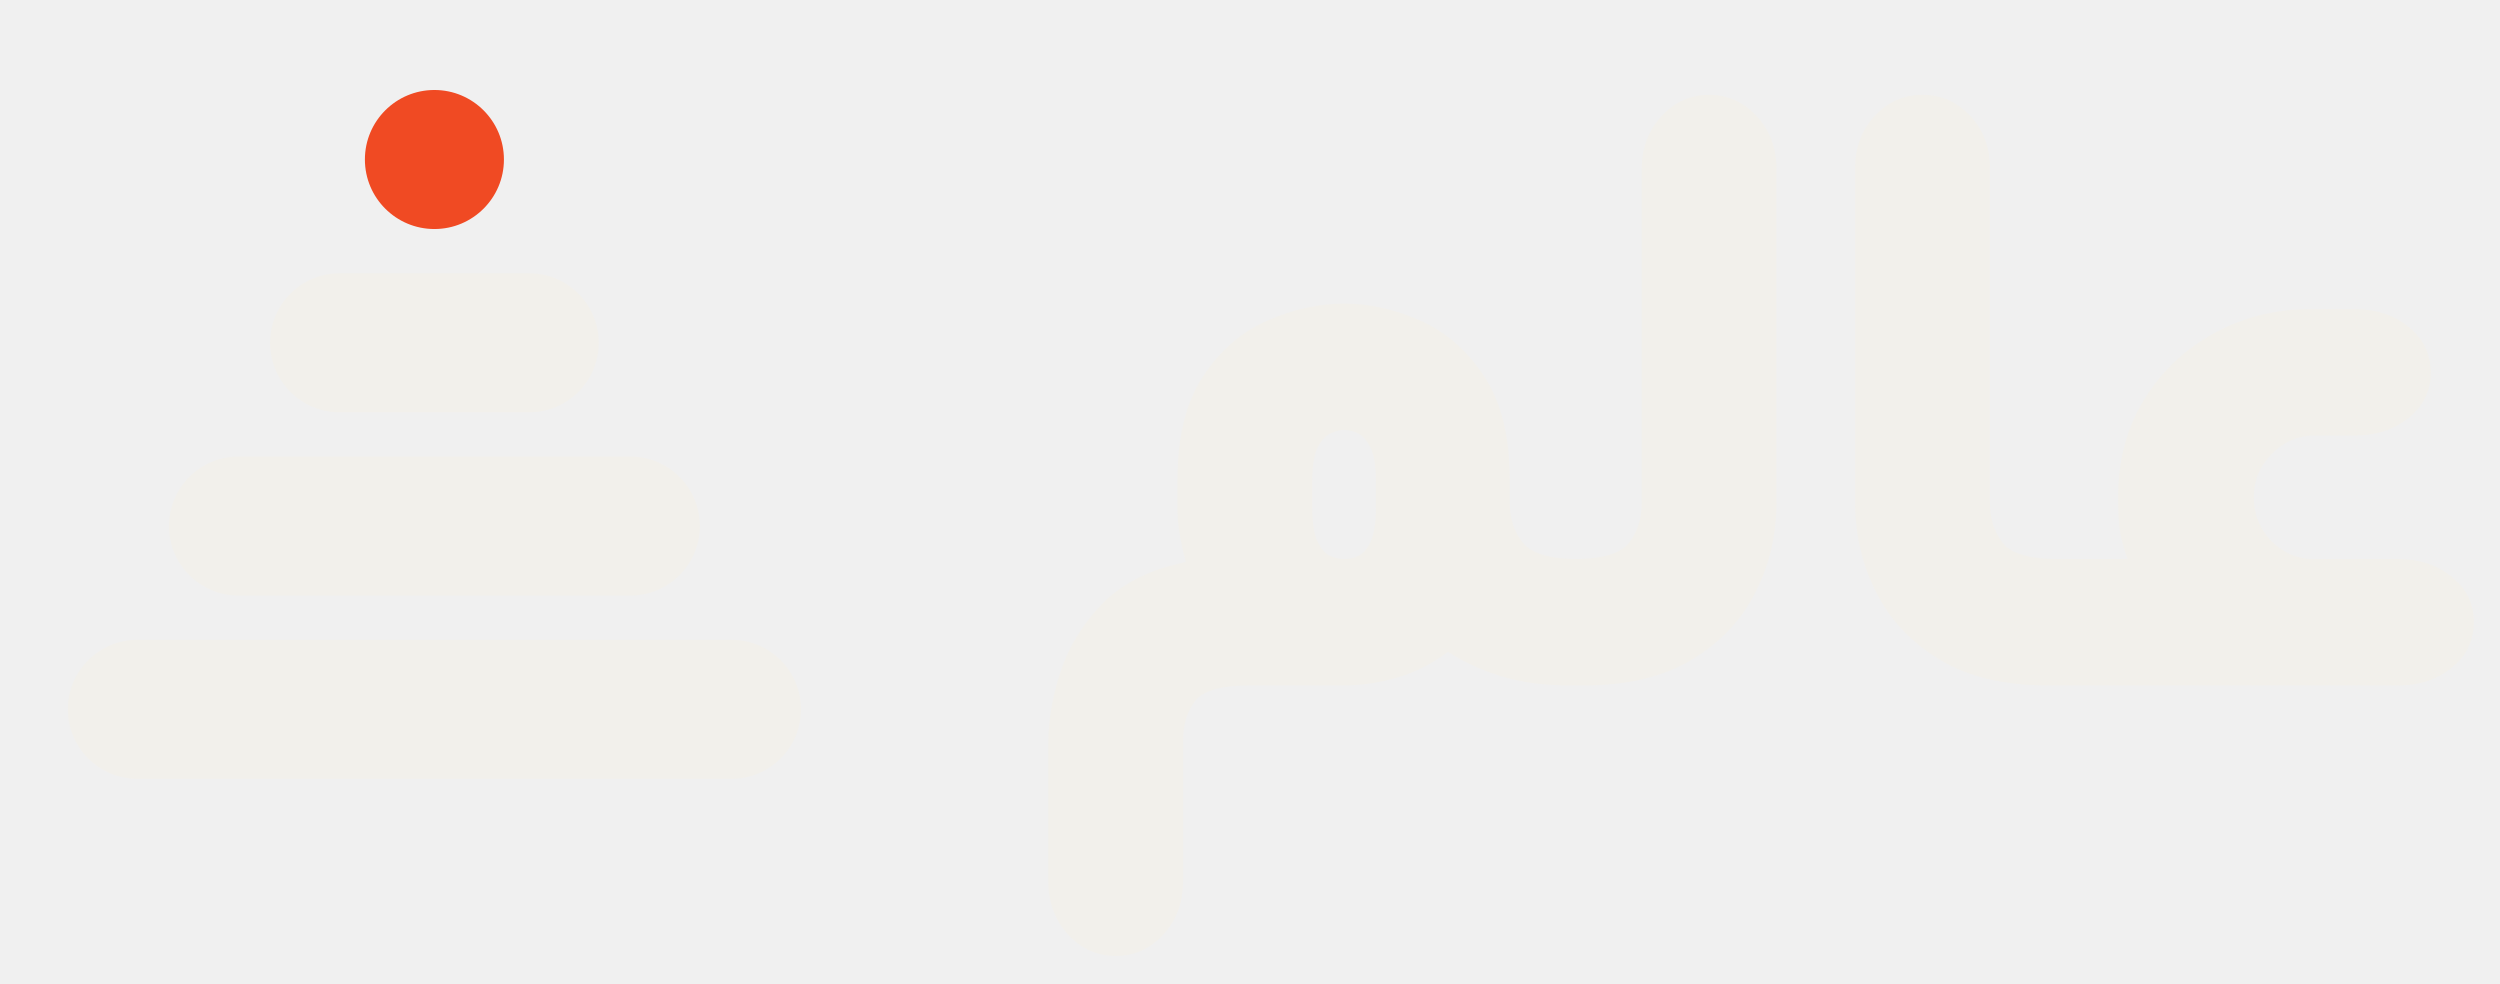
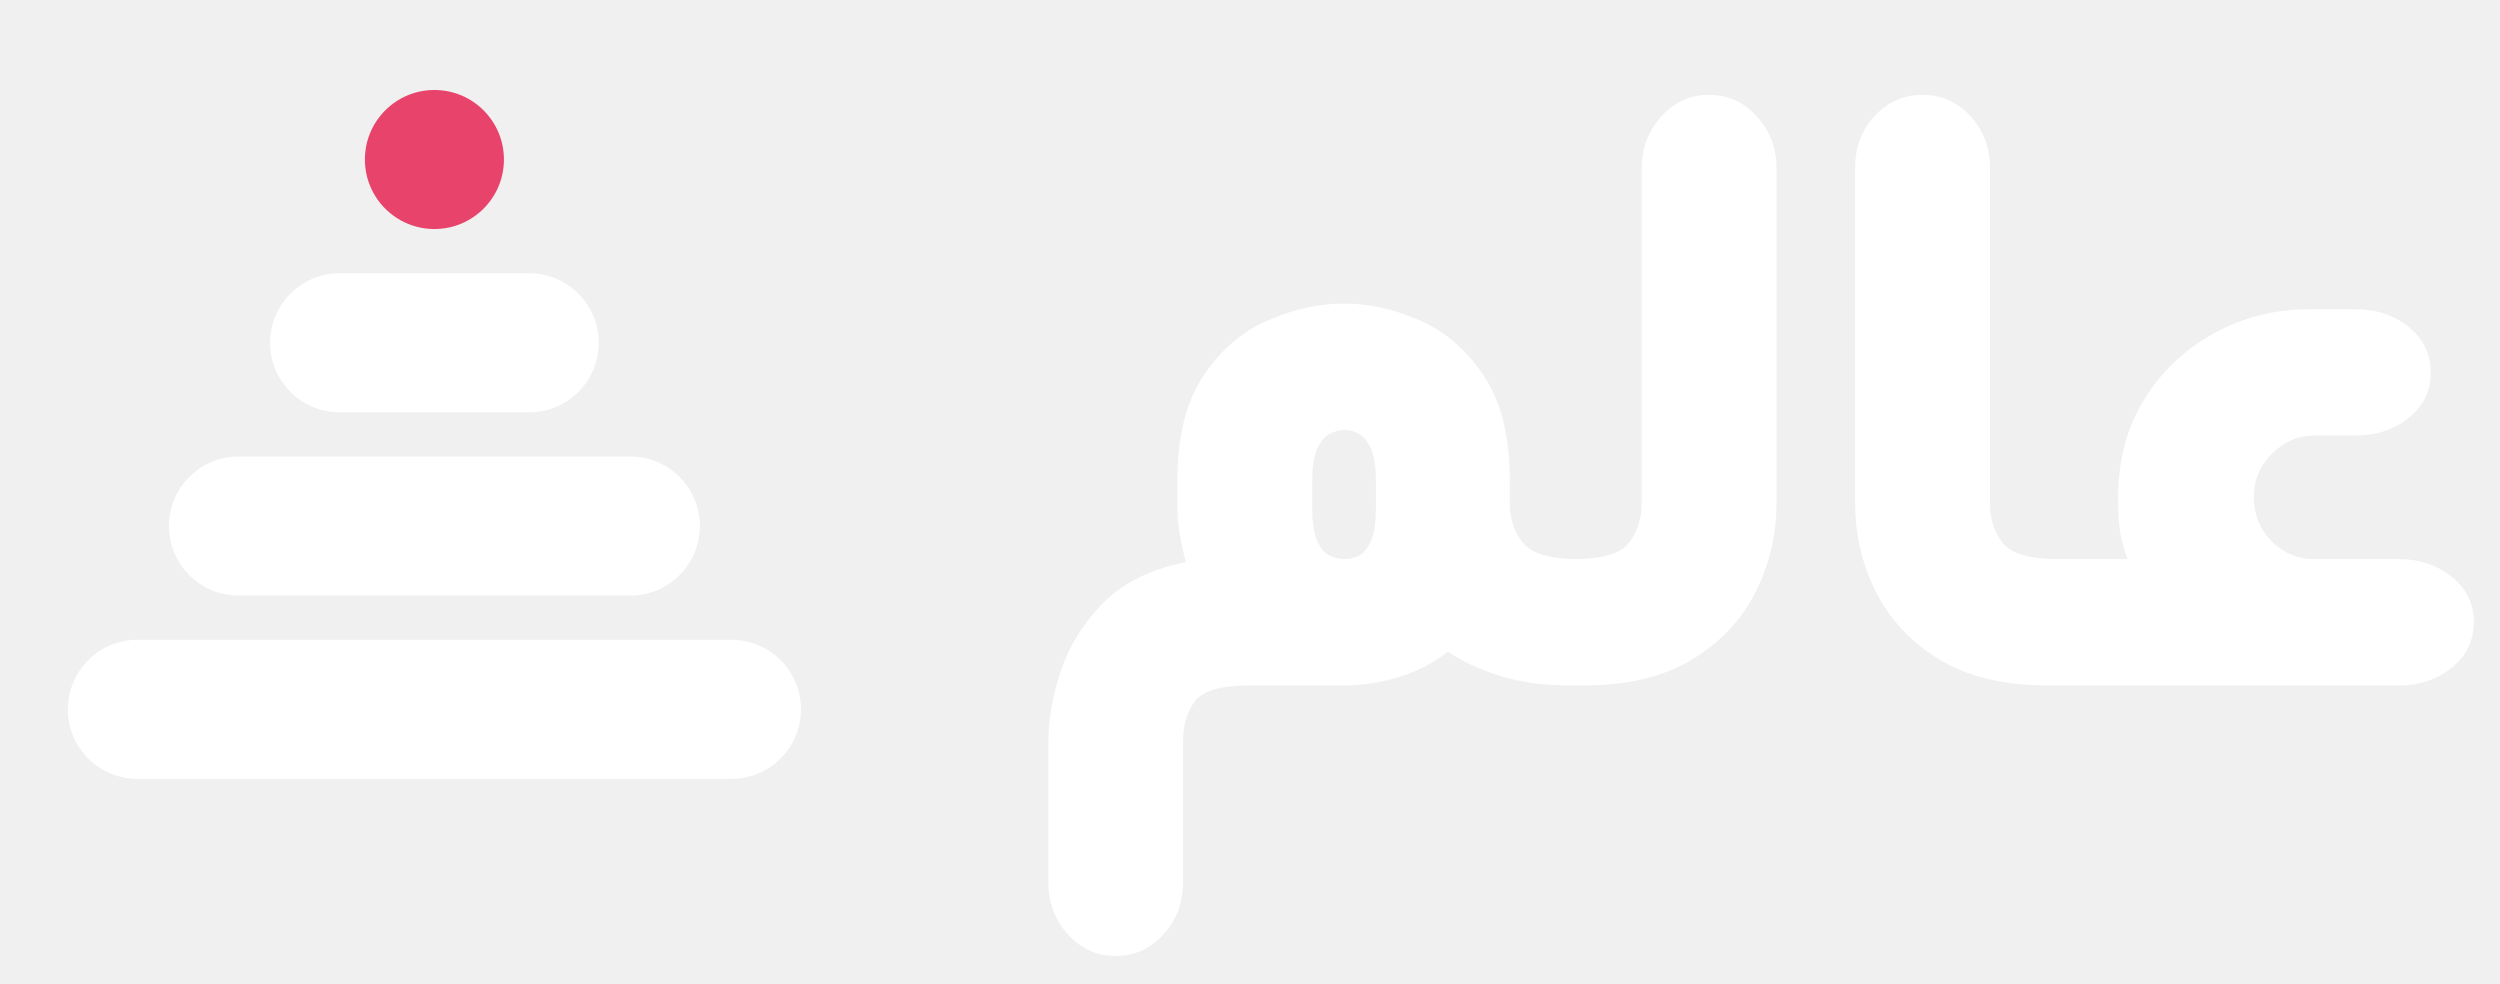
<svg xmlns="http://www.w3.org/2000/svg" viewBox="-41.28 -254.56 3445.56 1355.67">
  <g transform="translate(0 -213.28) scale(17.42)">
-     <rect x="3" y="48.25" width="58" height="11" rx="5.5" fill="#f2f0eb" />
-     <rect x="11" y="33.75" width="42" height="11" rx="5.5" fill="#f2f0eb" />
-     <rect x="19" y="19.25" width="26" height="11" rx="5.5" fill="#f2f0eb" />
-     <circle cx="32" cy="10.25" r="5.5" fill="#f04a23" />
+     <rect x="3" y="48.25" width="58" height="11" rx="5.5" fill="#ffffff" />
+     <rect x="11" y="33.75" width="42" height="11" rx="5.5" fill="#ffffff" />
+     <rect x="19" y="19.25" width="26" height="11" rx="5.5" fill="#ffffff" />
+     <circle cx="32" cy="10.25" r="5.5" fill="#e8436b" />
  </g>
  <g transform="translate(1403.52 -123.84) scale(1.29)">
-     <path d="M570 631L556 631Q516 631 483.5 621Q451 611 427 595Q402 614 373 622.5Q344 631 316 631L215 631Q169 631 156.5 648Q144 665 144 690L144 840Q144 874 123 897Q102 920 72 920Q42 920 21 897Q0 874 0 840L0 693Q0 656 13 616.5Q26 577 56.5 545Q87 513 139 501L147 499Q143 485 140.5 470Q138 455 138 443L138 411Q138 342 165.5 300.5Q193 259 234.5 241Q276 223 316 223Q356 223 397 241Q438 259 465.5 300.5Q493 342 493 411L493 436Q493 461 507 478.5Q521 496 567 496L570 496L570 631ZM316 496Q324 496 331.5 492.5Q339 489 344.5 477Q350 465 350 441L350 413Q350 389 344.5 377.5Q339 366 331.5 362Q324 358 316 358Q309 358 301 362Q293 366 287.5 377.5Q282 389 282 413L282 441Q282 465 287.5 477Q293 489 301 492.5Q309 496 316 496ZM558 631L558 496L561 496Q607 496 620.5 478.5Q634 461 634 436L634 79Q634 46 655 23Q676 0 706 0Q736 0 757 23Q778 46 778 79L778 436Q778 487 755.5 531.5Q733 576 687.5 603.5Q642 631 572 631L558 631ZM1082 631L1068 631Q998 631 952.5 603.5Q907 576 884.5 531.5Q862 487 862 436L862 78Q862 45 883 22.5Q904 0 934 0Q964 0 985 22.5Q1006 45 1006 78L1006 436Q1006 461 1019.5 478.5Q1033 496 1079 496L1082 496L1082 631ZM1070 631L1070 496L1153 496Q1147 479 1145 466.5Q1143 454 1143 430Q1143 371 1170.5 326Q1198 281 1245 255Q1292 229 1348 229L1396 229Q1430 229 1453.5 248Q1477 267 1477 297Q1477 326 1453.5 345Q1430 364 1396 364L1352 364Q1335 364 1320.5 373Q1306 382 1297 396.5Q1288 411 1288 430Q1288 449 1297 464Q1306 479 1320.5 487.5Q1335 496 1352 496L1443 496Q1476 496 1499.5 515Q1523 534 1523 563Q1523 593 1499.5 612Q1476 631 1443 631L1070 631Z" fill="#f2f0eb" />
+     <path d="M570 631L556 631Q516 631 483.5 621Q451 611 427 595Q402 614 373 622.5Q344 631 316 631L215 631Q169 631 156.5 648Q144 665 144 690L144 840Q144 874 123 897Q102 920 72 920Q42 920 21 897Q0 874 0 840L0 693Q0 656 13 616.5Q26 577 56.5 545Q87 513 139 501L147 499Q143 485 140.5 470Q138 455 138 443L138 411Q138 342 165.5 300.5Q193 259 234.5 241Q276 223 316 223Q356 223 397 241Q438 259 465.5 300.5Q493 342 493 411L493 436Q493 461 507 478.5Q521 496 567 496L570 496L570 631ZM316 496Q324 496 331.5 492.5Q339 489 344.5 477Q350 465 350 441L350 413Q350 389 344.5 377.5Q339 366 331.5 362Q324 358 316 358Q309 358 301 362Q293 366 287.5 377.5Q282 389 282 413L282 441Q282 465 287.5 477Q293 489 301 492.5Q309 496 316 496ZM558 631L558 496L561 496Q607 496 620.5 478.5Q634 461 634 436L634 79Q634 46 655 23Q676 0 706 0Q736 0 757 23Q778 46 778 79L778 436Q778 487 755.5 531.5Q733 576 687.5 603.5Q642 631 572 631L558 631ZM1082 631L1068 631Q998 631 952.5 603.5Q907 576 884.5 531.5Q862 487 862 436L862 78Q862 45 883 22.5Q904 0 934 0Q964 0 985 22.5Q1006 45 1006 78L1006 436Q1006 461 1019.5 478.5Q1033 496 1079 496L1082 496L1082 631ZM1070 631L1070 496L1153 496Q1147 479 1145 466.5Q1143 454 1143 430Q1143 371 1170.5 326Q1198 281 1245 255Q1292 229 1348 229L1396 229Q1430 229 1453.5 248Q1477 267 1477 297Q1477 326 1453.5 345Q1430 364 1396 364L1352 364Q1335 364 1320.5 373Q1306 382 1297 396.5Q1288 411 1288 430Q1288 449 1297 464Q1306 479 1320.5 487.5Q1335 496 1352 496L1443 496Q1476 496 1499.5 515Q1523 534 1523 563Q1523 593 1499.5 612Q1476 631 1443 631L1070 631Z" fill="#ffffff" />
  </g>
</svg>
